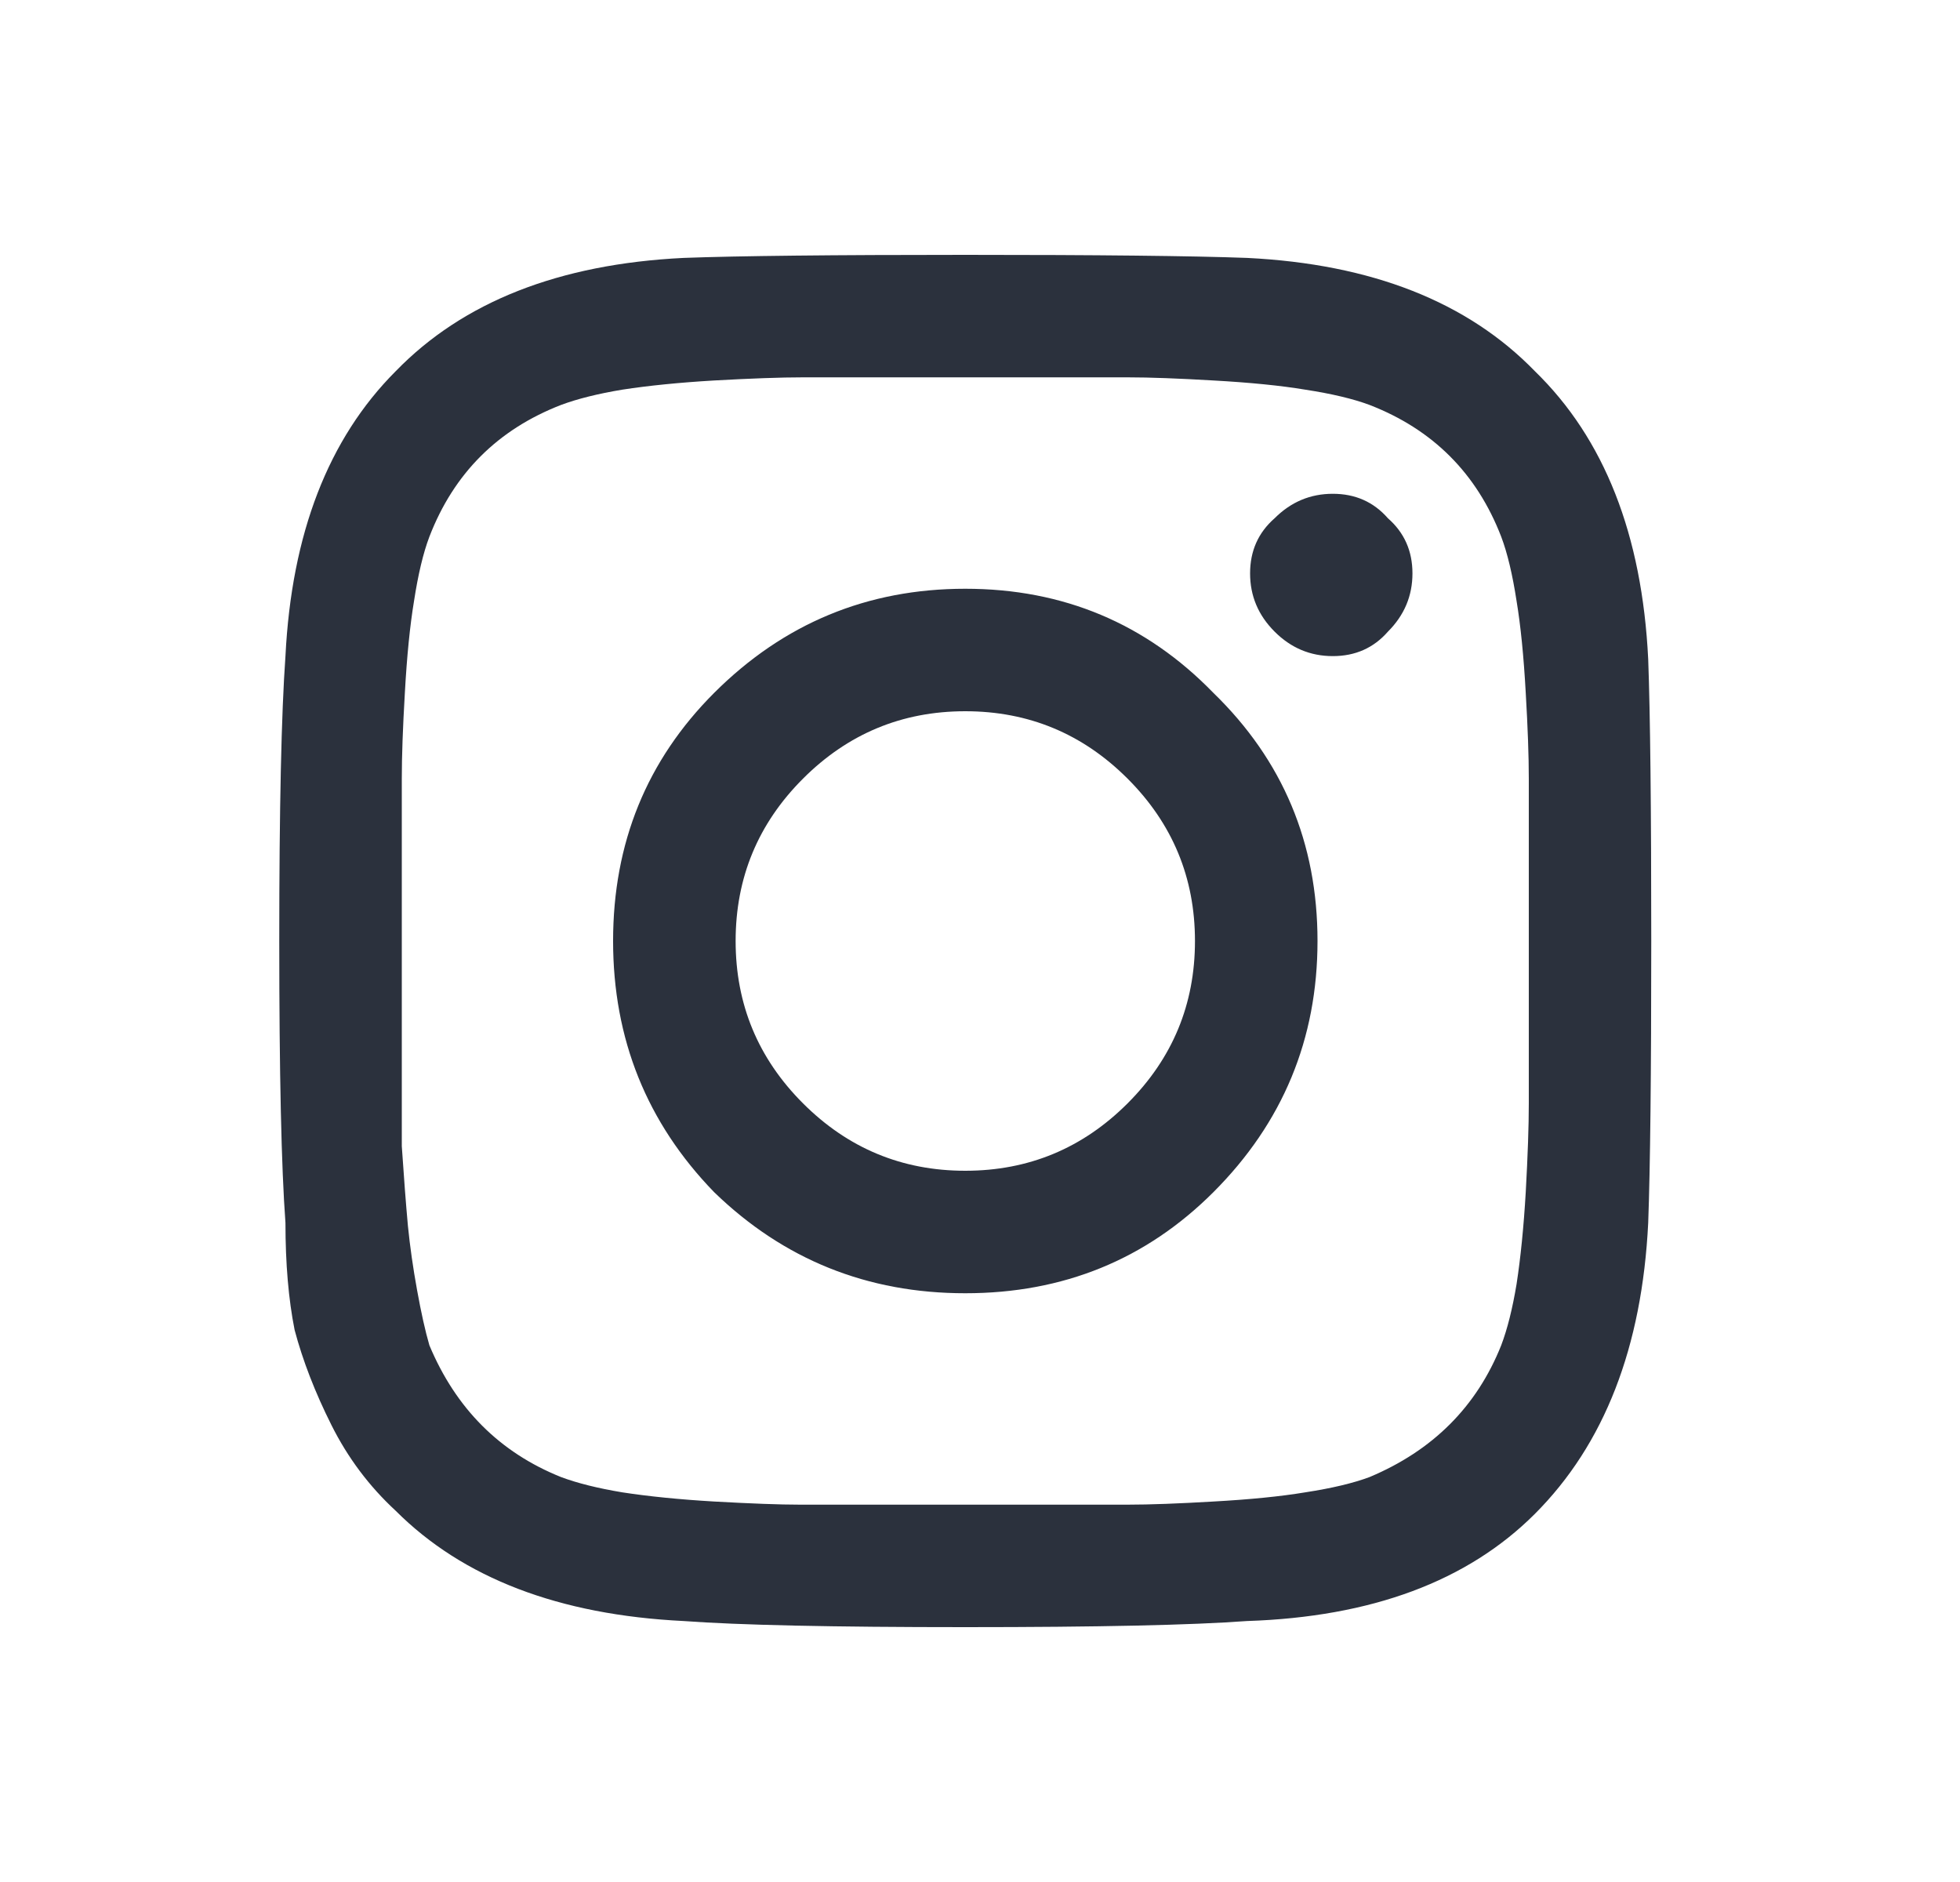
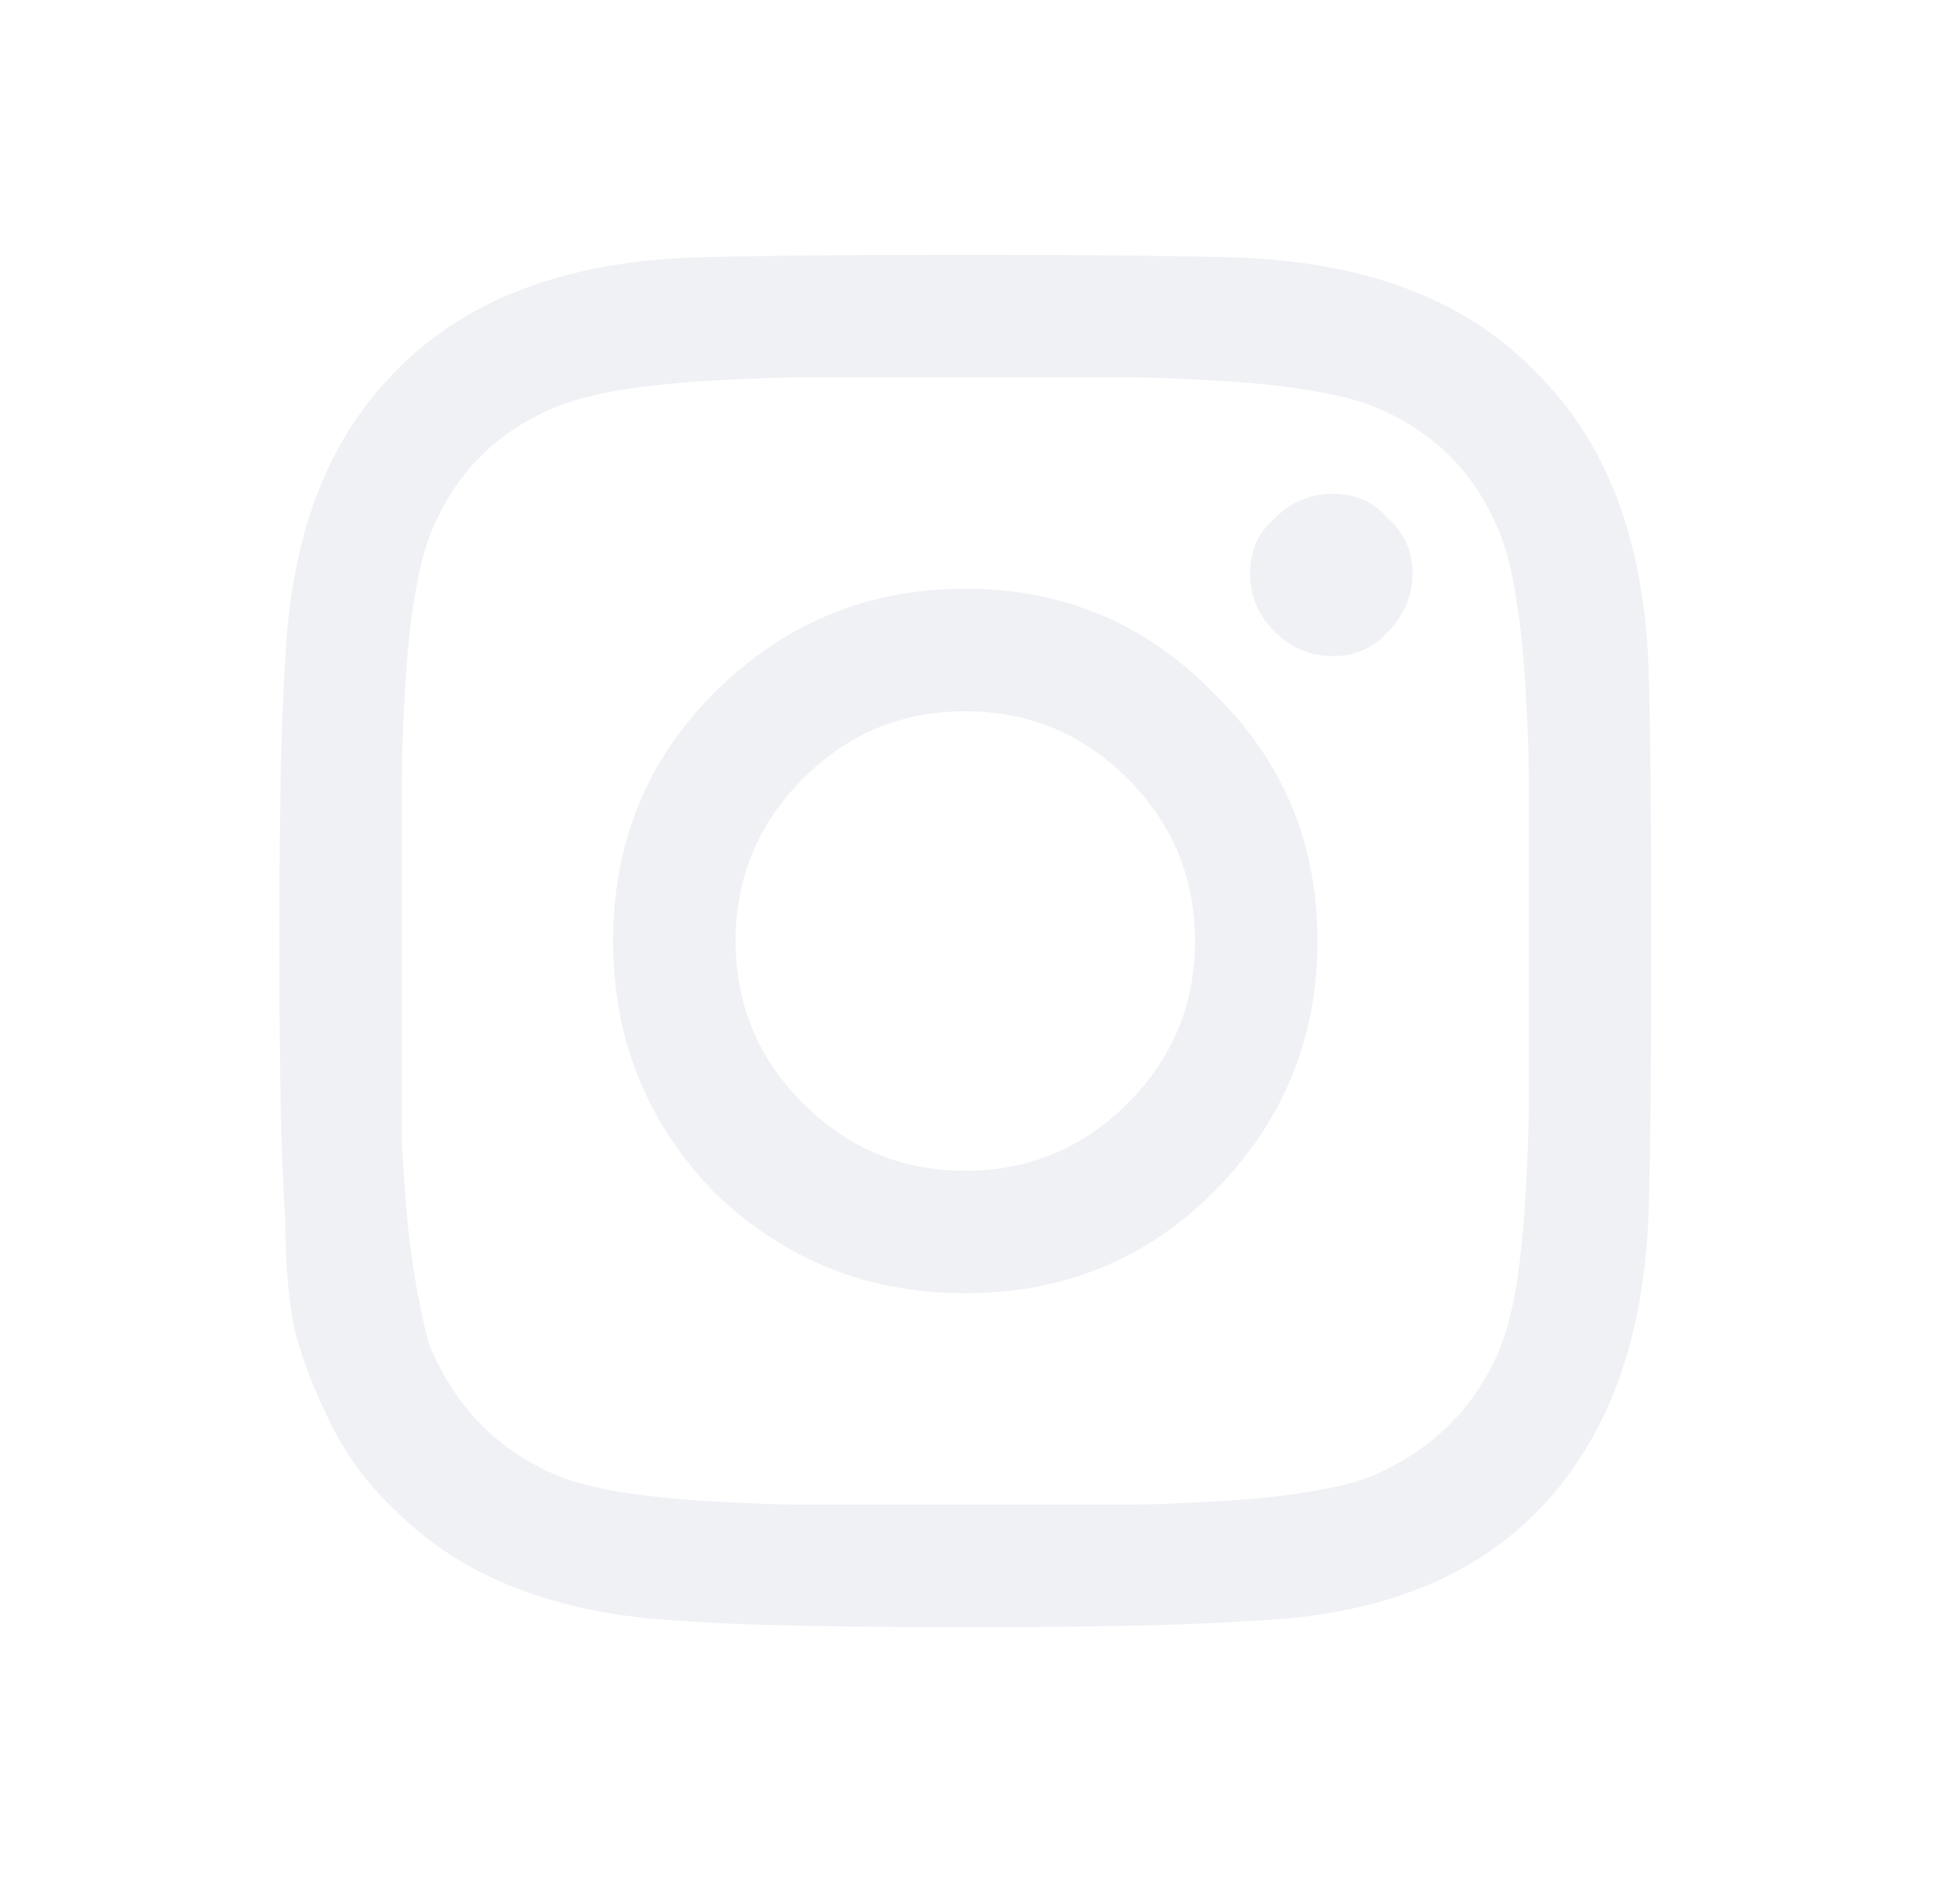
<svg xmlns="http://www.w3.org/2000/svg" width="25" height="24" viewBox="0 0 25 24" fill="none">
-   <path d="M9.109 8.836C9.995 7.951 11.062 7.508 12.312 7.508C13.562 7.508 14.617 7.951 15.477 8.836C16.362 9.695 16.805 10.75 16.805 12C16.805 13.25 16.362 14.318 15.477 15.203C14.617 16.062 13.562 16.492 12.312 16.492C11.062 16.492 9.995 16.062 9.109 15.203C8.25 14.318 7.82 13.25 7.82 12C7.82 10.75 8.25 9.695 9.109 8.836ZM10.242 14.07C10.815 14.643 11.505 14.93 12.312 14.93C13.12 14.93 13.81 14.643 14.383 14.07C14.956 13.497 15.242 12.807 15.242 12C15.242 11.193 14.956 10.503 14.383 9.93C13.81 9.357 13.12 9.07 12.312 9.07C11.505 9.07 10.815 9.357 10.242 9.93C9.669 10.503 9.383 11.193 9.383 12C9.383 12.807 9.669 13.497 10.242 14.07ZM17.703 6.609C17.912 6.792 18.016 7.026 18.016 7.312C18.016 7.599 17.912 7.846 17.703 8.055C17.521 8.263 17.287 8.367 17 8.367C16.713 8.367 16.466 8.263 16.258 8.055C16.049 7.846 15.945 7.599 15.945 7.312C15.945 7.026 16.049 6.792 16.258 6.609C16.466 6.401 16.713 6.297 17 6.297C17.287 6.297 17.521 6.401 17.703 6.609ZM21.023 8.406C21.049 9.109 21.062 10.307 21.062 12C21.062 13.693 21.049 14.891 21.023 15.594C20.945 17.182 20.463 18.419 19.578 19.305C18.719 20.164 17.495 20.62 15.906 20.672C15.203 20.724 14.005 20.75 12.312 20.75C10.62 20.75 9.422 20.724 8.719 20.672C7.13 20.594 5.906 20.125 5.047 19.266C4.708 18.953 4.435 18.588 4.227 18.172C4.018 17.755 3.862 17.352 3.758 16.961C3.68 16.57 3.641 16.115 3.641 15.594C3.589 14.891 3.562 13.693 3.562 12C3.562 10.307 3.589 9.096 3.641 8.367C3.719 6.805 4.188 5.594 5.047 4.734C5.906 3.849 7.13 3.367 8.719 3.289C9.422 3.263 10.62 3.25 12.312 3.25C14.005 3.25 15.203 3.263 15.906 3.289C17.495 3.367 18.719 3.849 19.578 4.734C20.463 5.594 20.945 6.818 21.023 8.406ZM19.148 17.156C19.227 16.948 19.292 16.688 19.344 16.375C19.396 16.037 19.435 15.646 19.461 15.203C19.487 14.734 19.5 14.357 19.5 14.07C19.5 13.784 19.5 13.38 19.5 12.859C19.5 12.338 19.5 12.052 19.5 12C19.5 11.922 19.5 11.635 19.5 11.141C19.5 10.62 19.5 10.216 19.5 9.93C19.5 9.643 19.487 9.279 19.461 8.836C19.435 8.367 19.396 7.977 19.344 7.664C19.292 7.326 19.227 7.052 19.148 6.844C18.836 6.036 18.276 5.477 17.469 5.164C17.26 5.086 16.987 5.021 16.648 4.969C16.336 4.917 15.945 4.878 15.477 4.852C15.034 4.826 14.669 4.812 14.383 4.812C14.122 4.812 13.719 4.812 13.172 4.812C12.651 4.812 12.365 4.812 12.312 4.812C12.26 4.812 11.974 4.812 11.453 4.812C10.932 4.812 10.529 4.812 10.242 4.812C9.956 4.812 9.578 4.826 9.109 4.852C8.667 4.878 8.276 4.917 7.938 4.969C7.625 5.021 7.365 5.086 7.156 5.164C6.349 5.477 5.789 6.036 5.477 6.844C5.398 7.052 5.333 7.326 5.281 7.664C5.229 7.977 5.19 8.367 5.164 8.836C5.138 9.279 5.125 9.643 5.125 9.93C5.125 10.19 5.125 10.594 5.125 11.141C5.125 11.662 5.125 11.948 5.125 12C5.125 12.104 5.125 12.352 5.125 12.742C5.125 13.107 5.125 13.419 5.125 13.68C5.125 13.914 5.125 14.227 5.125 14.617C5.151 15.008 5.177 15.346 5.203 15.633C5.229 15.893 5.268 16.167 5.32 16.453C5.372 16.74 5.424 16.974 5.477 17.156C5.815 17.963 6.375 18.523 7.156 18.836C7.365 18.914 7.625 18.979 7.938 19.031C8.276 19.083 8.667 19.122 9.109 19.148C9.578 19.174 9.943 19.188 10.203 19.188C10.49 19.188 10.893 19.188 11.414 19.188C11.961 19.188 12.26 19.188 12.312 19.188C12.391 19.188 12.677 19.188 13.172 19.188C13.693 19.188 14.096 19.188 14.383 19.188C14.669 19.188 15.034 19.174 15.477 19.148C15.945 19.122 16.336 19.083 16.648 19.031C16.987 18.979 17.26 18.914 17.469 18.836C18.276 18.497 18.836 17.938 19.148 17.156Z" fill="#2B313D" />
+   <path d="M9.109 8.836C9.995 7.951 11.062 7.508 12.312 7.508C13.562 7.508 14.617 7.951 15.477 8.836C16.362 9.695 16.805 10.75 16.805 12C16.805 13.25 16.362 14.318 15.477 15.203C14.617 16.062 13.562 16.492 12.312 16.492C11.062 16.492 9.995 16.062 9.109 15.203C8.25 14.318 7.82 13.25 7.82 12C7.82 10.75 8.25 9.695 9.109 8.836ZM10.242 14.07C10.815 14.643 11.505 14.93 12.312 14.93C13.12 14.93 13.81 14.643 14.383 14.07C14.956 13.497 15.242 12.807 15.242 12C15.242 11.193 14.956 10.503 14.383 9.93C13.81 9.357 13.12 9.07 12.312 9.07C11.505 9.07 10.815 9.357 10.242 9.93C9.669 10.503 9.383 11.193 9.383 12C9.383 12.807 9.669 13.497 10.242 14.07ZM17.703 6.609C17.912 6.792 18.016 7.026 18.016 7.312C18.016 7.599 17.912 7.846 17.703 8.055C17.521 8.263 17.287 8.367 17 8.367C16.713 8.367 16.466 8.263 16.258 8.055C16.049 7.846 15.945 7.599 15.945 7.312C15.945 7.026 16.049 6.792 16.258 6.609C16.466 6.401 16.713 6.297 17 6.297C17.287 6.297 17.521 6.401 17.703 6.609ZM21.023 8.406C21.049 9.109 21.062 10.307 21.062 12C21.062 13.693 21.049 14.891 21.023 15.594C20.945 17.182 20.463 18.419 19.578 19.305C18.719 20.164 17.495 20.62 15.906 20.672C15.203 20.724 14.005 20.75 12.312 20.75C10.62 20.75 9.422 20.724 8.719 20.672C7.13 20.594 5.906 20.125 5.047 19.266C4.708 18.953 4.435 18.588 4.227 18.172C4.018 17.755 3.862 17.352 3.758 16.961C3.68 16.57 3.641 16.115 3.641 15.594C3.589 14.891 3.562 13.693 3.562 12C3.562 10.307 3.589 9.096 3.641 8.367C3.719 6.805 4.188 5.594 5.047 4.734C5.906 3.849 7.13 3.367 8.719 3.289C9.422 3.263 10.62 3.25 12.312 3.25C14.005 3.25 15.203 3.263 15.906 3.289C17.495 3.367 18.719 3.849 19.578 4.734C20.463 5.594 20.945 6.818 21.023 8.406ZM19.148 17.156C19.227 16.948 19.292 16.688 19.344 16.375C19.396 16.037 19.435 15.646 19.461 15.203C19.487 14.734 19.5 14.357 19.5 14.07C19.5 13.784 19.5 13.38 19.5 12.859C19.5 12.338 19.5 12.052 19.5 12C19.5 11.922 19.5 11.635 19.5 11.141C19.5 10.62 19.5 10.216 19.5 9.93C19.5 9.643 19.487 9.279 19.461 8.836C19.435 8.367 19.396 7.977 19.344 7.664C19.292 7.326 19.227 7.052 19.148 6.844C18.836 6.036 18.276 5.477 17.469 5.164C17.26 5.086 16.987 5.021 16.648 4.969C16.336 4.917 15.945 4.878 15.477 4.852C15.034 4.826 14.669 4.812 14.383 4.812C14.122 4.812 13.719 4.812 13.172 4.812C12.651 4.812 12.365 4.812 12.312 4.812C12.26 4.812 11.974 4.812 11.453 4.812C10.932 4.812 10.529 4.812 10.242 4.812C9.956 4.812 9.578 4.826 9.109 4.852C8.667 4.878 8.276 4.917 7.938 4.969C7.625 5.021 7.365 5.086 7.156 5.164C6.349 5.477 5.789 6.036 5.477 6.844C5.398 7.052 5.333 7.326 5.281 7.664C5.229 7.977 5.19 8.367 5.164 8.836C5.138 9.279 5.125 9.643 5.125 9.93C5.125 10.19 5.125 10.594 5.125 11.141C5.125 11.662 5.125 11.948 5.125 12C5.125 12.104 5.125 12.352 5.125 12.742C5.125 13.107 5.125 13.419 5.125 13.68C5.125 13.914 5.125 14.227 5.125 14.617C5.151 15.008 5.177 15.346 5.203 15.633C5.229 15.893 5.268 16.167 5.32 16.453C5.372 16.74 5.424 16.974 5.477 17.156C5.815 17.963 6.375 18.523 7.156 18.836C7.365 18.914 7.625 18.979 7.938 19.031C8.276 19.083 8.667 19.122 9.109 19.148C9.578 19.174 9.943 19.188 10.203 19.188C10.49 19.188 10.893 19.188 11.414 19.188C11.961 19.188 12.26 19.188 12.312 19.188C12.391 19.188 12.677 19.188 13.172 19.188C13.693 19.188 14.096 19.188 14.383 19.188C14.669 19.188 15.034 19.174 15.477 19.148C15.945 19.122 16.336 19.083 16.648 19.031C16.987 18.979 17.26 18.914 17.469 18.836C18.276 18.497 18.836 17.938 19.148 17.156Z" fill="#F0F1F5" />
</svg>
